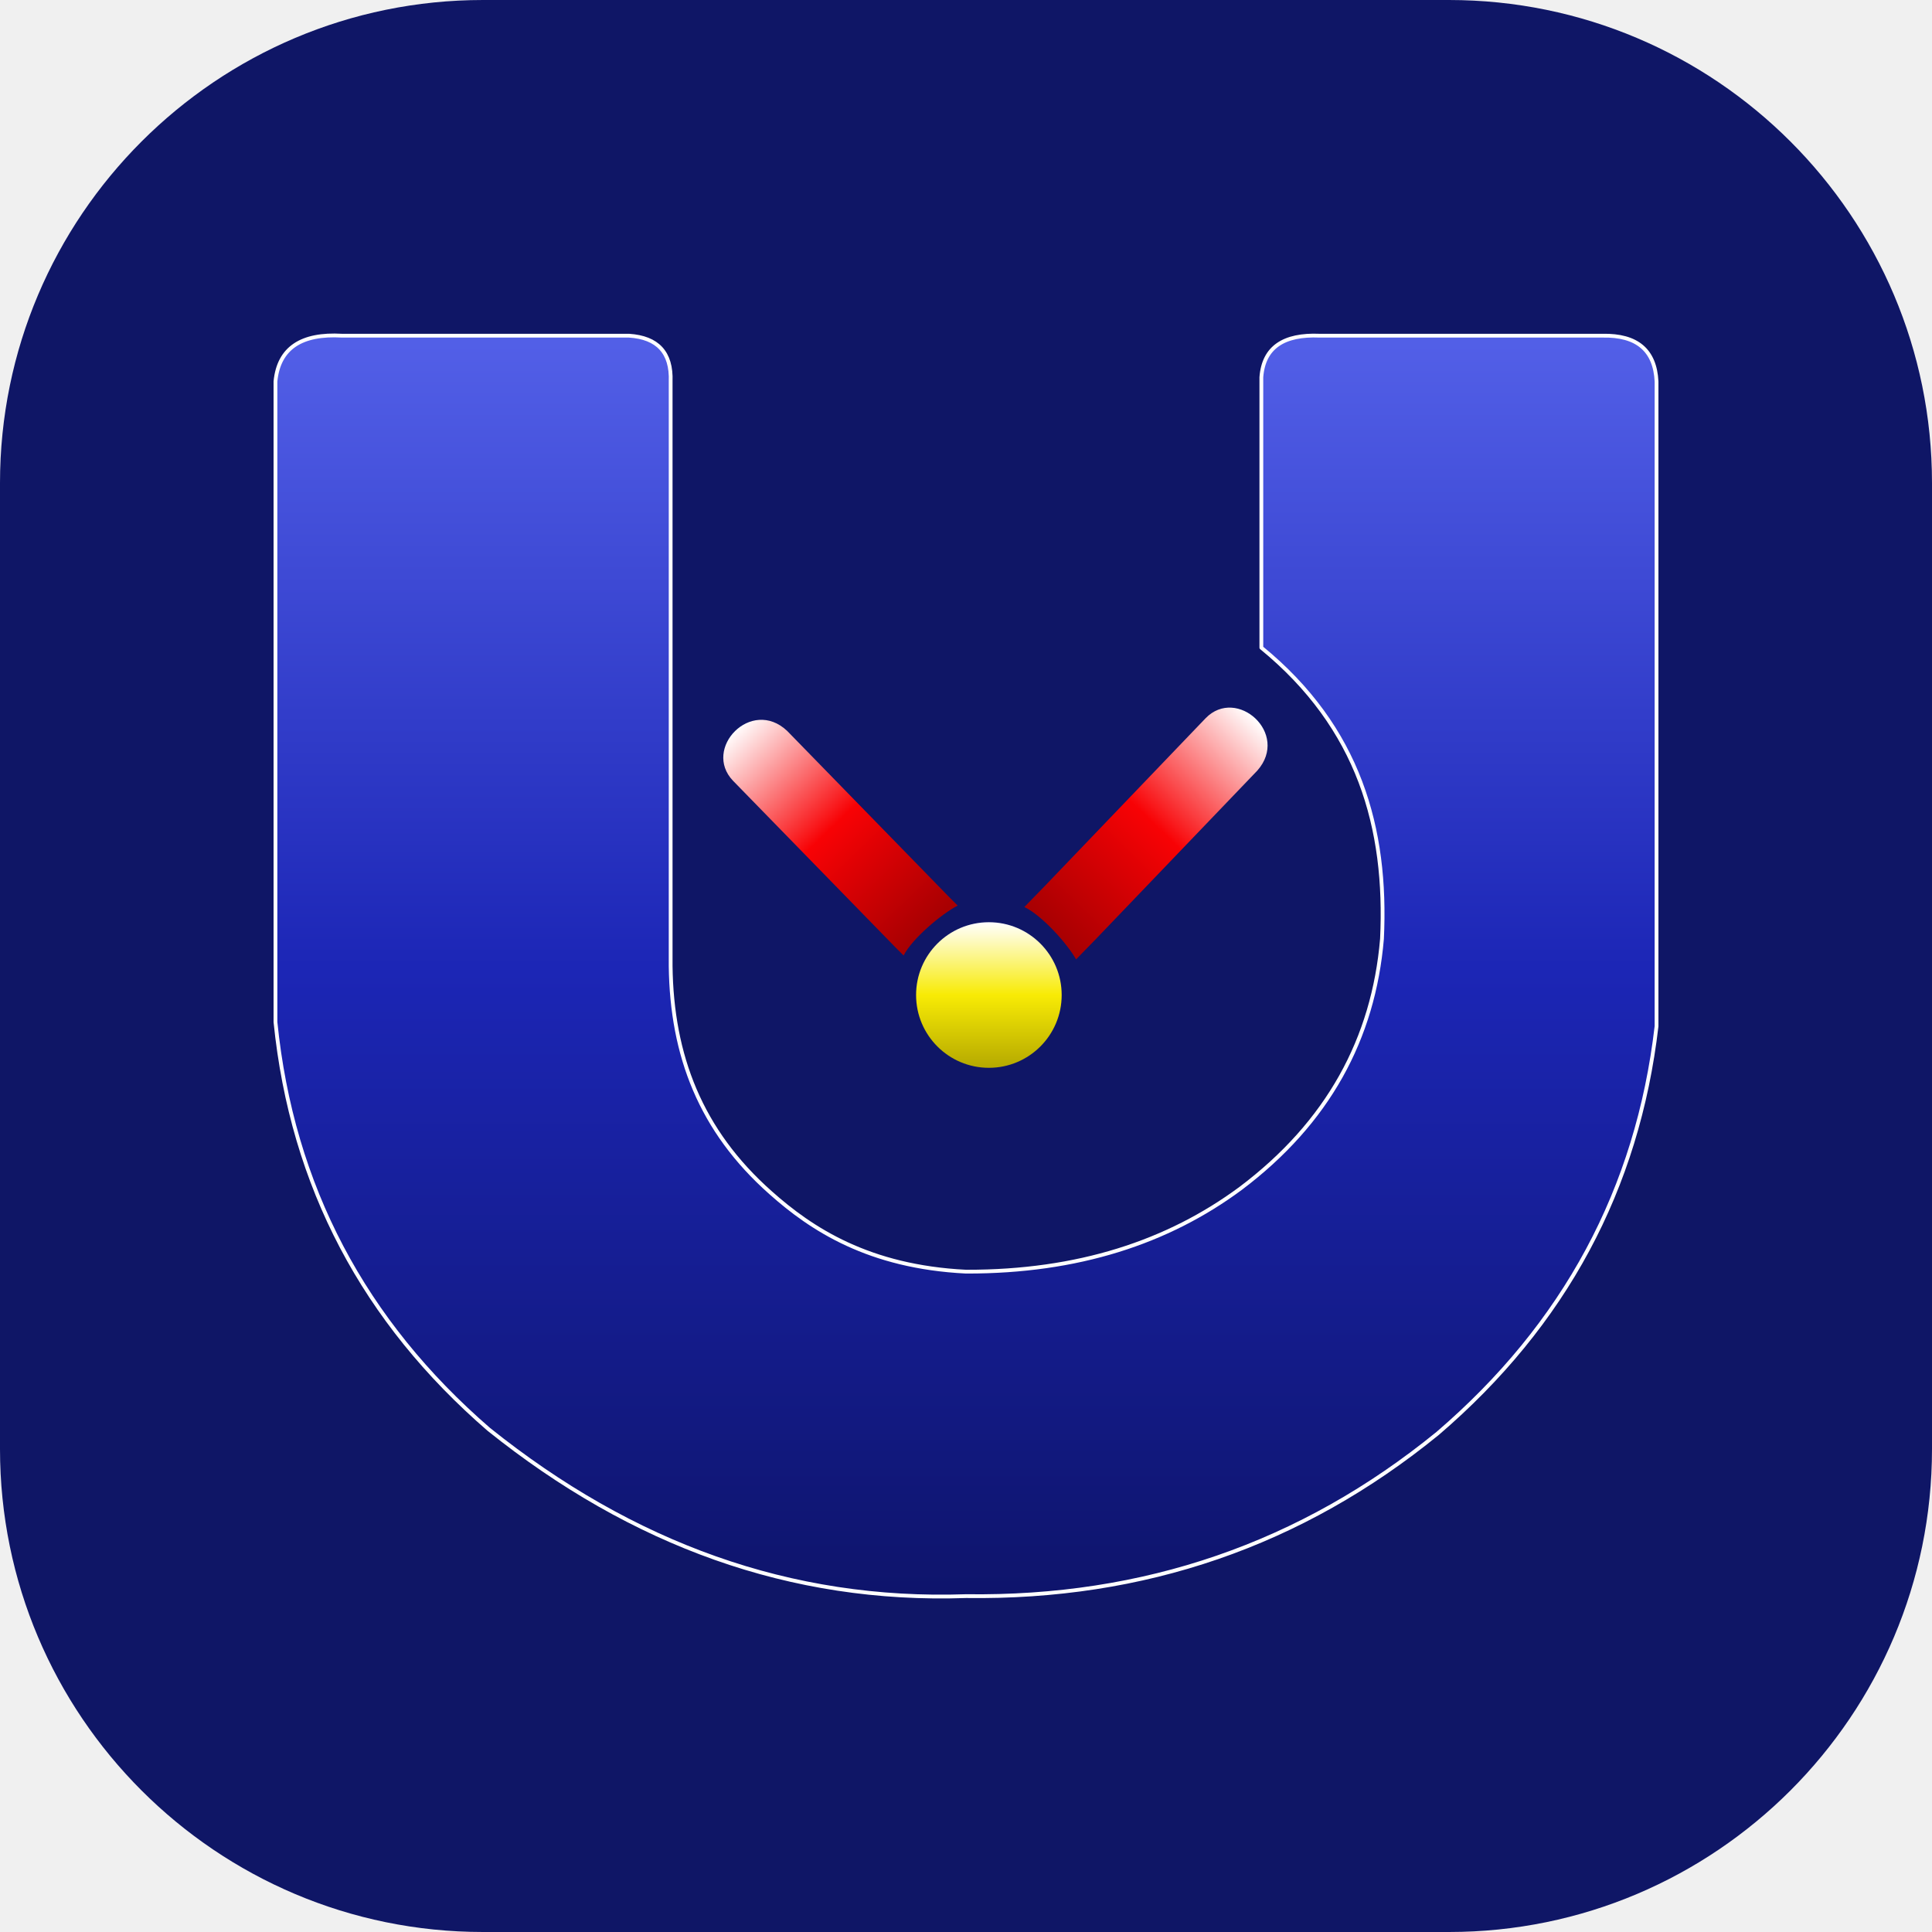
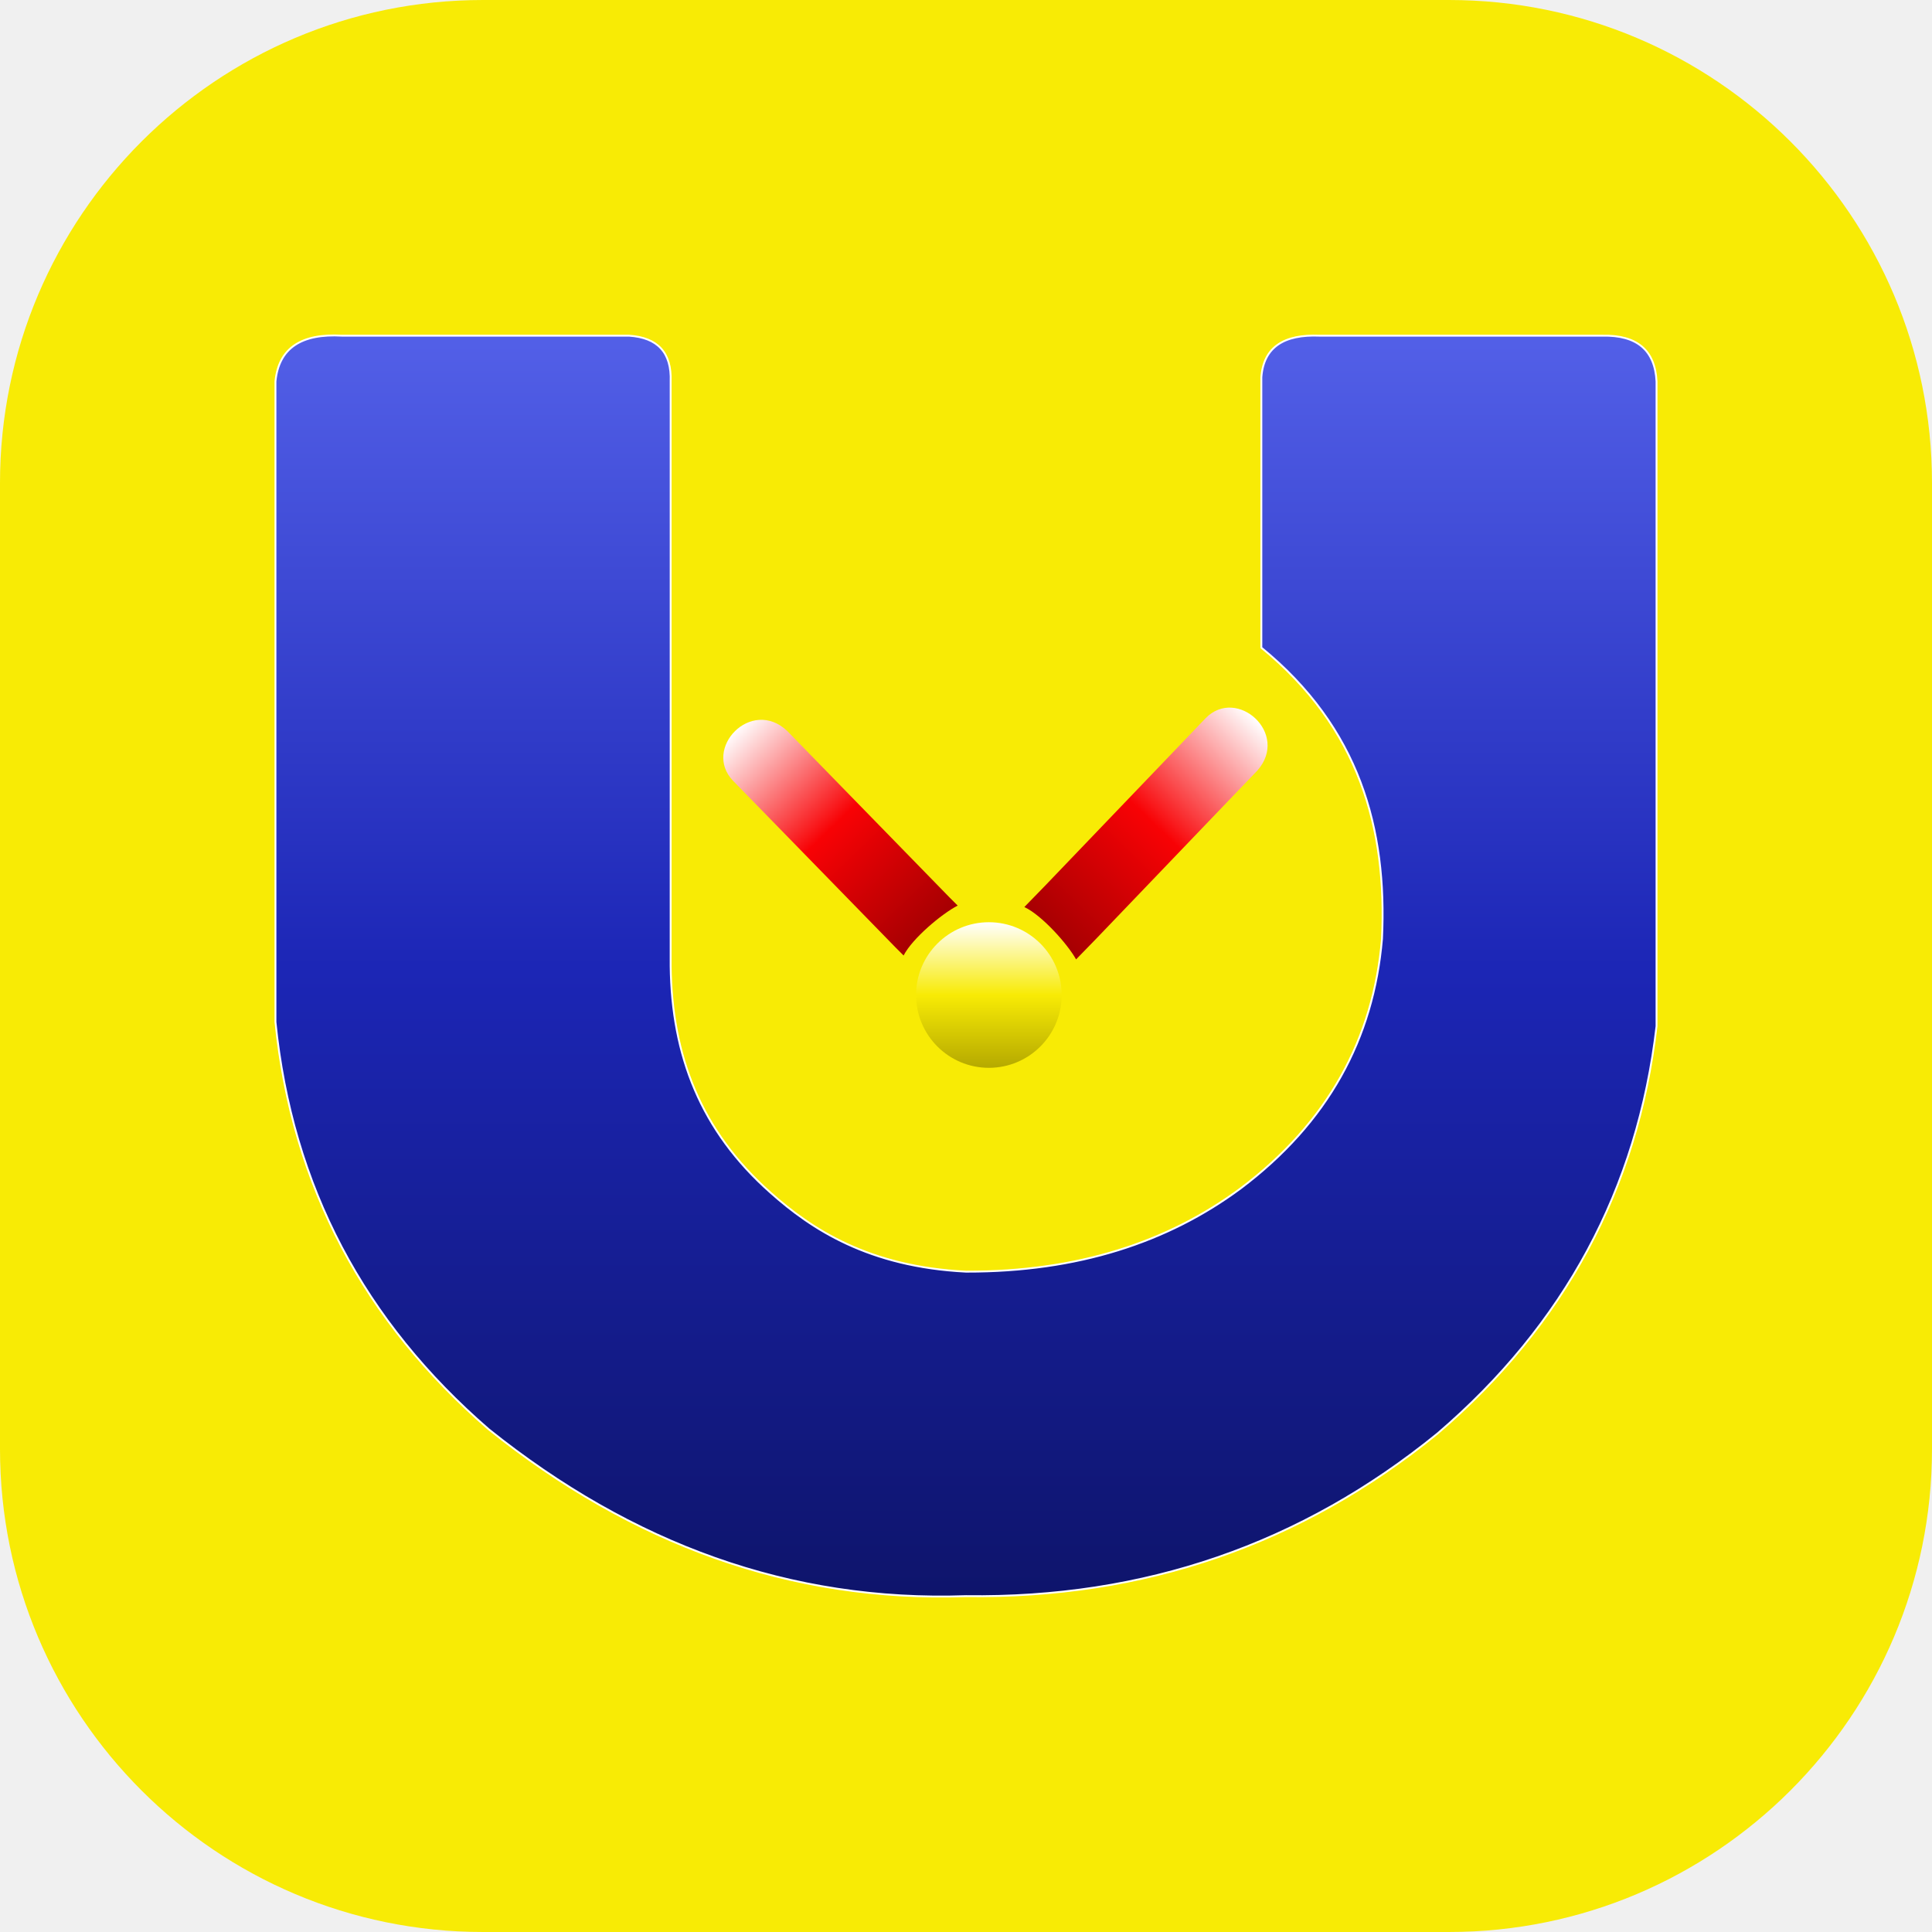
- <svg xmlns="http://www.w3.org/2000/svg" width="100%" height="100%" viewBox="0 0 512 512" version="1.1" xml:space="preserve" style="fill-rule:evenodd;clip-rule:evenodd;stroke-linecap:round;stroke-linejoin:round;stroke-miterlimit:1.5;">
-   <g id="logo">
-     <g transform="matrix(1.103448,0,0,1.09636,-29.7931,-15.34904)">
-       <path d="M491,130.75L491,364.25C491,428.686 439.022,481 375,481L143,481C78.978,481 27,428.686 27,364.25L27,130.75C27,66.314 78.978,14 143,14L375,14C439.022,14 491,66.314 491,130.75Z" style="fill:rgb(15,22,102);" />
+ <svg xmlns="http://www.w3.org/2000/svg" width="100%" height="100%" viewBox="0 0 1024 1024" version="1.1" xml:space="preserve" style="fill-rule:evenodd;clip-rule:evenodd;stroke-linecap:round;stroke-linejoin:round;stroke-miterlimit:1.5;">
+   <g transform="matrix(1,0,0,1,256,256)">
+     <g transform="matrix(2.206897,0,0,2.192719,-315.5862,-286.6981)">
+       <path d="M491,130.75L491,364.25C491,428.686 439.022,481 375,481L143,481C78.978,481 27,428.686 27,364.25L27,130.75C27,66.314 78.978,14 143,14L375,14C439.022,14 491,66.314 491,130.75Z" style="fill:rgb(248,235,5);" />
    </g>
-     <g transform="matrix(1.10241,0,0,1.10241,-26.21687,-33.40861)">
-       <path d="M256.194,336C282.801,336.036 304.463,328.976 322,316C343.025,300.175 353.966,280.006 356,256C357.271,229.41 350.51,205.212 327,186L327,121C327.533,113.747 332.442,110.644 341,111L409,111C417.33,110.821 421.629,114.52 422,122L422,277C417.457,316.114 399.896,348.73 369.384,374.882C336.578,401.624 298.755,414.587 256,414C213.803,415.473 175.71,401.517 141.254,373.886C111.388,348.038 94.001,315.57 90,276L90,122C90.778,113.926 96.295,110.438 106,111L175,111C181.833,111.445 185.259,115.026 185,122L185,262.539C185.269,284.074 192.196,302.108 209,317C218.867,325.798 232.62,334.844 256,336L256.083,336C256.12,336 256.157,336 256.194,336Z" style="fill:url(#_Linear1);stroke:white;stroke-width:0.91px;" />
+   </g>
+   <g transform="matrix(1,0,0,1,256,256)">
+     <g transform="matrix(2.204819,0,0,2.204819,-308.4337,-322.8172)">
+       <path d="M256.194,336C282.801,336.036 304.463,328.976 322,316C343.025,300.175 353.966,280.006 356,256C357.271,229.41 350.51,205.212 327,186L327,121C327.533,113.747 332.442,110.644 341,111L409,111C417.33,110.821 421.629,114.52 422,122L422,277C417.457,316.114 399.896,348.73 369.384,374.882C336.578,401.624 298.755,414.587 256,414C213.803,415.473 175.71,401.517 141.254,373.886C111.388,348.038 94.001,315.57 90,276L90,122C90.778,113.926 96.295,110.438 106,111L175,111C181.833,111.445 185.259,115.026 185,122L185,262.539C185.269,284.074 192.196,302.108 209,317C218.867,325.798 232.62,334.844 256,336L256.083,336C256.12,336 256.157,336 256.194,336Z" style="fill:url(#_Linear1);stroke:white;stroke-width:0.45px;" />
      <g>
        <g transform="matrix(35,0,0,0.972222,-8891,7.972222)">
          <ellipse cx="261.5" cy="269" rx="0.5" ry="18" style="fill:url(#_Linear2);" />
        </g>
        <g transform="matrix(1,0,0,1,1,1)">
          <path d="M199,217L238,257L240,259C242.086,254.912 249.147,248.985 253,247L251,245L212,205C203.374,196.872 191.575,209.258 199,217Z" style="fill:url(#_Linear3);" />
        </g>
        <g transform="matrix(0.033921,0.999425,-0.999425,0.033921,523.7377,-3.299329)">
          <path d="M199,217L238,257L242.897,262.1C244.982,258.012 252.043,252.085 255.897,250.1L251,245L212,205C203.374,196.872 191.575,209.258 199,217Z" style="fill:url(#_Linear4);" />
        </g>
      </g>
    </g>
  </g>
  <defs>
    <linearGradient id="_Linear1" x1="0" y1="0" x2="1" y2="0" gradientUnits="userSpaceOnUse" gradientTransform="matrix(2,303.1641,-276.8327,1.82629,254,110.9416)">
      <stop offset="0" style="stop-color:rgb(83,96,232);stop-opacity:1" />
      <stop offset="0.5" style="stop-color:rgb(28,38,182);stop-opacity:1" />
      <stop offset="1" style="stop-color:rgb(14,20,107);stop-opacity:1" />
    </linearGradient>
    <linearGradient id="_Linear2" x1="0" y1="0" x2="1" y2="0" gradientUnits="userSpaceOnUse" gradientTransform="matrix(0,36,-1,0,261.5,251)">
      <stop offset="0" style="stop-color:white;stop-opacity:1" />
      <stop offset="0.5" style="stop-color:rgb(248,235,5);stop-opacity:1" />
      <stop offset="1" style="stop-color:rgb(181,169,0);stop-opacity:1" />
    </linearGradient>
    <linearGradient id="_Linear3" x1="0" y1="0" x2="1" y2="0" gradientUnits="userSpaceOnUse" gradientTransform="matrix(46,48,-48.26511,46.25406,199,205)">
      <stop offset="0" style="stop-color:white;stop-opacity:1" />
      <stop offset="0.5" style="stop-color:rgb(248,2,5);stop-opacity:1" />
      <stop offset="1" style="stop-color:rgb(168,0,2);stop-opacity:1" />
    </linearGradient>
    <linearGradient id="_Linear4" x1="0" y1="0" x2="1" y2="0" gradientUnits="userSpaceOnUse" gradientTransform="matrix(48.96756,50.6902,-51.13061,49.39301,199.8141,204.6334)">
      <stop offset="0" style="stop-color:white;stop-opacity:1" />
      <stop offset="0.5" style="stop-color:rgb(248,2,5);stop-opacity:1" />
      <stop offset="1" style="stop-color:rgb(168,0,2);stop-opacity:1" />
    </linearGradient>
  </defs>
</svg>
